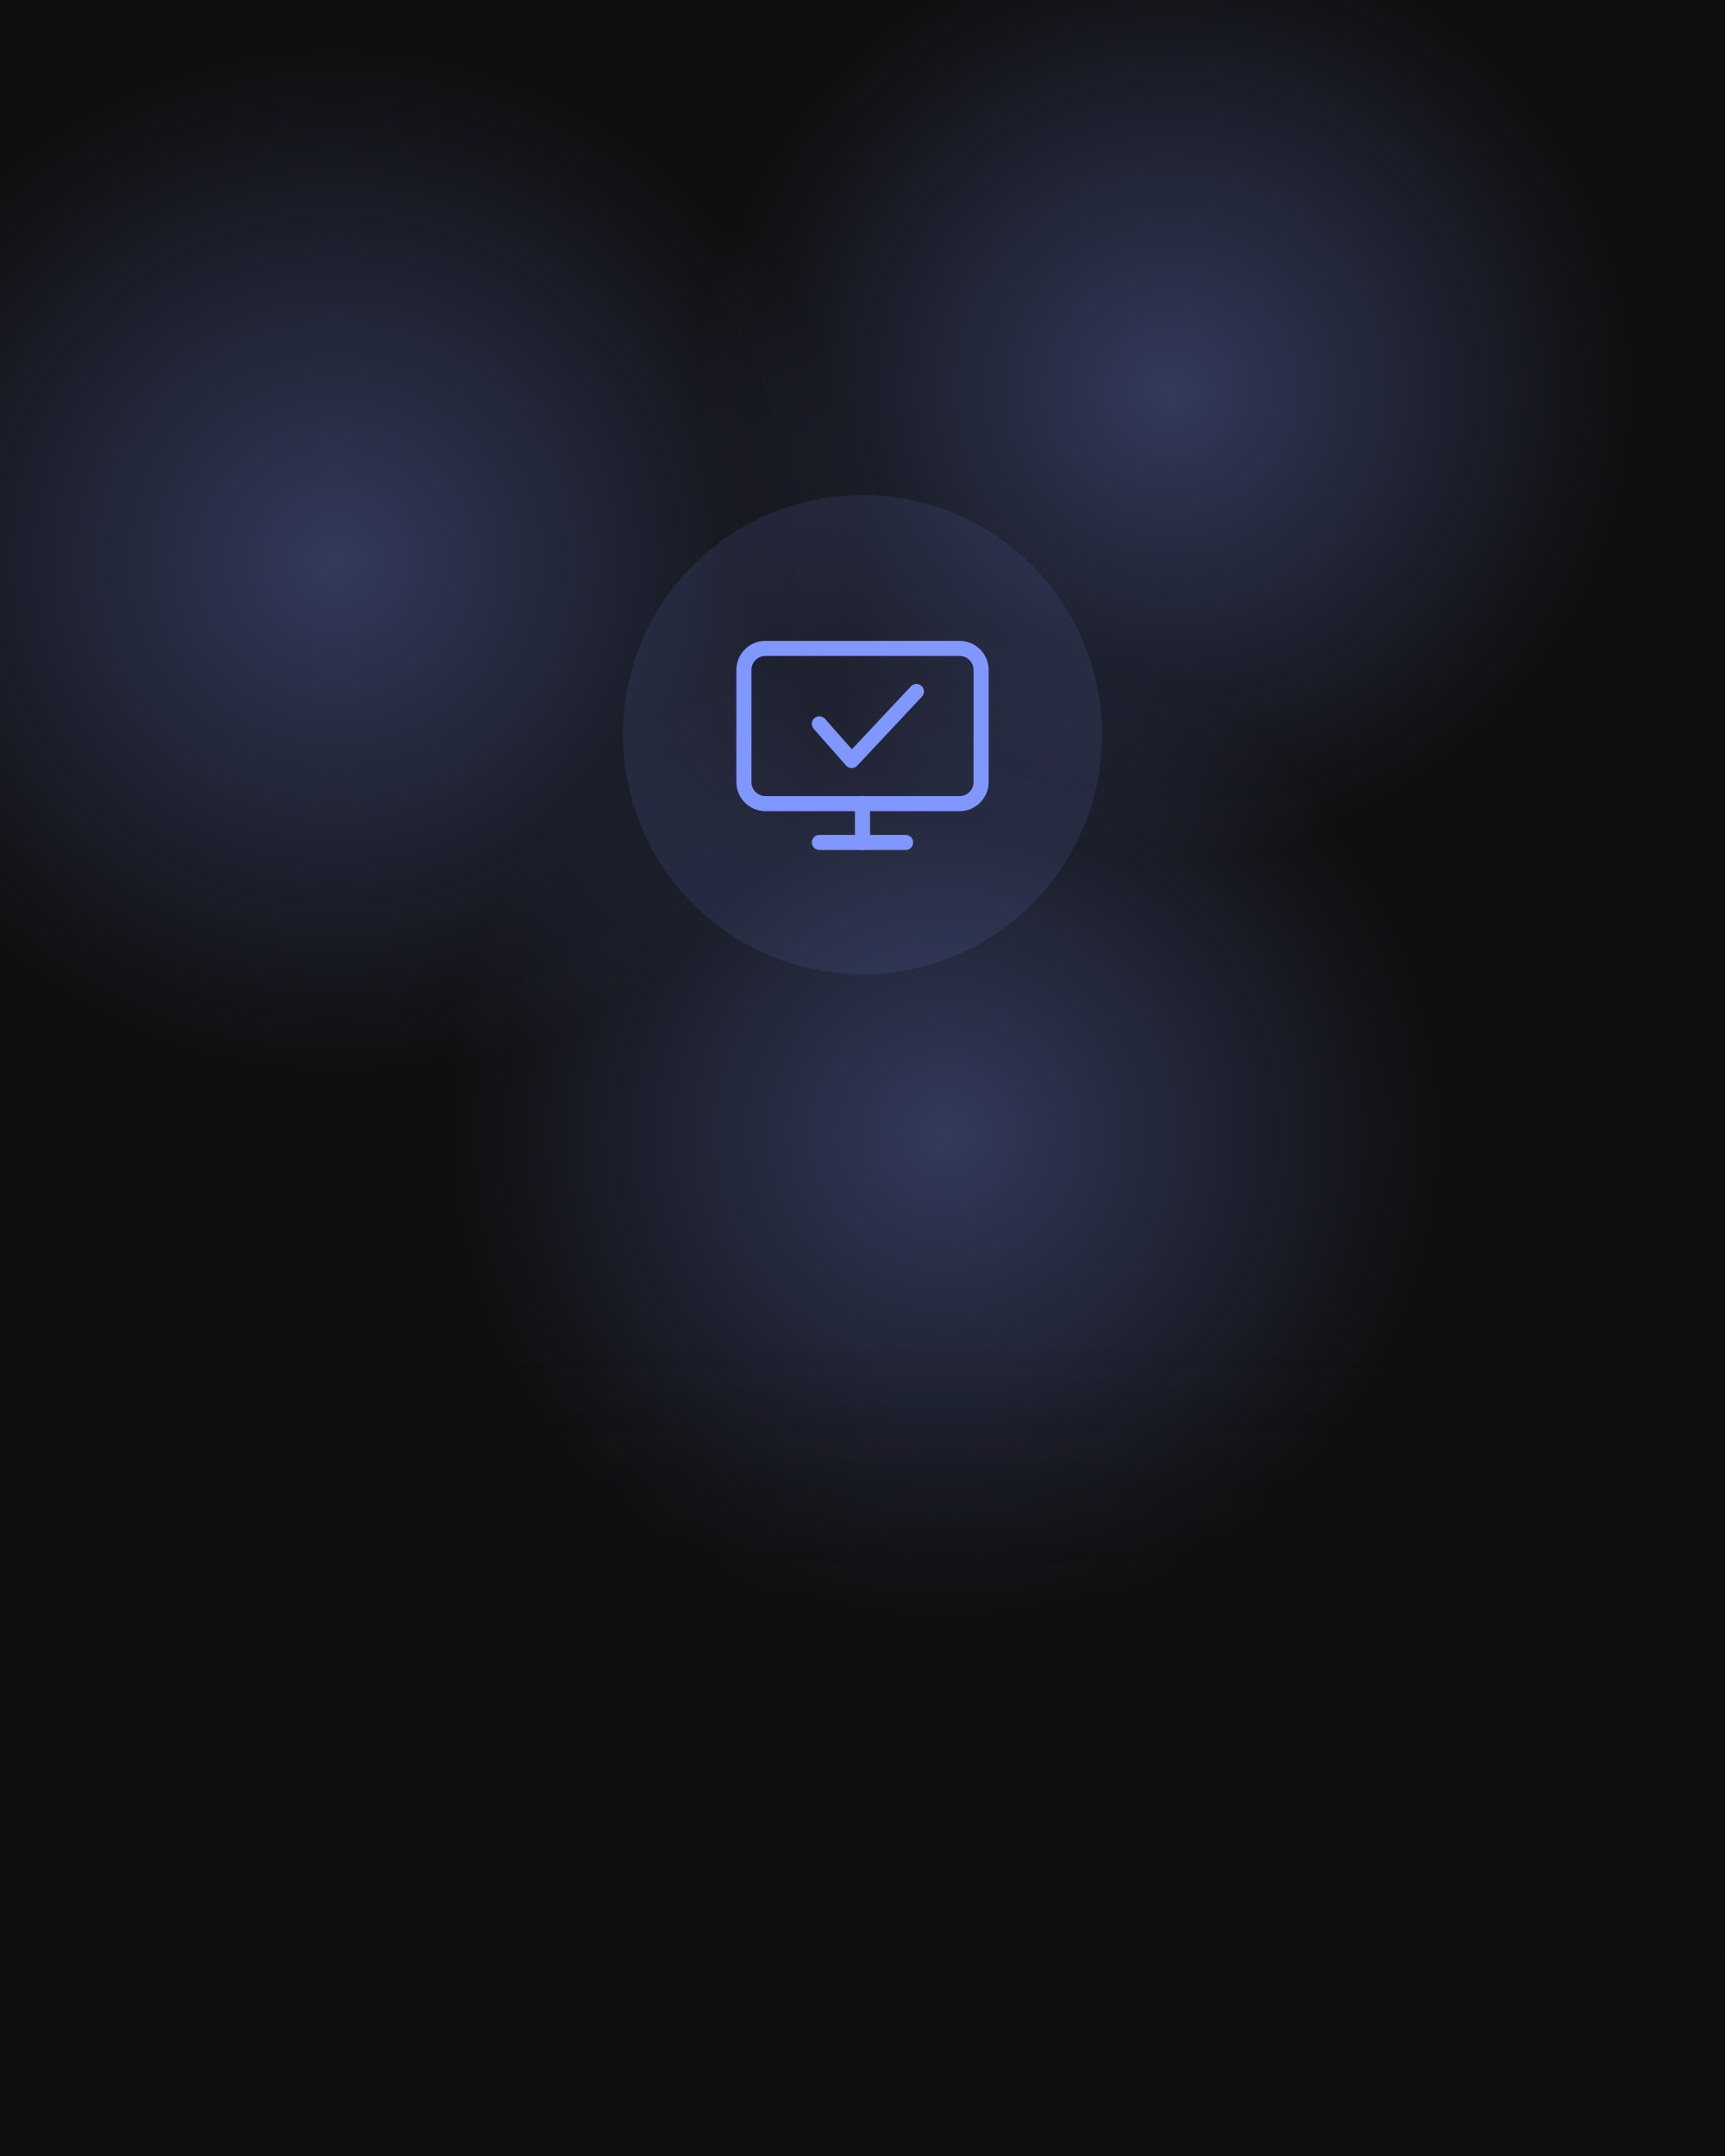
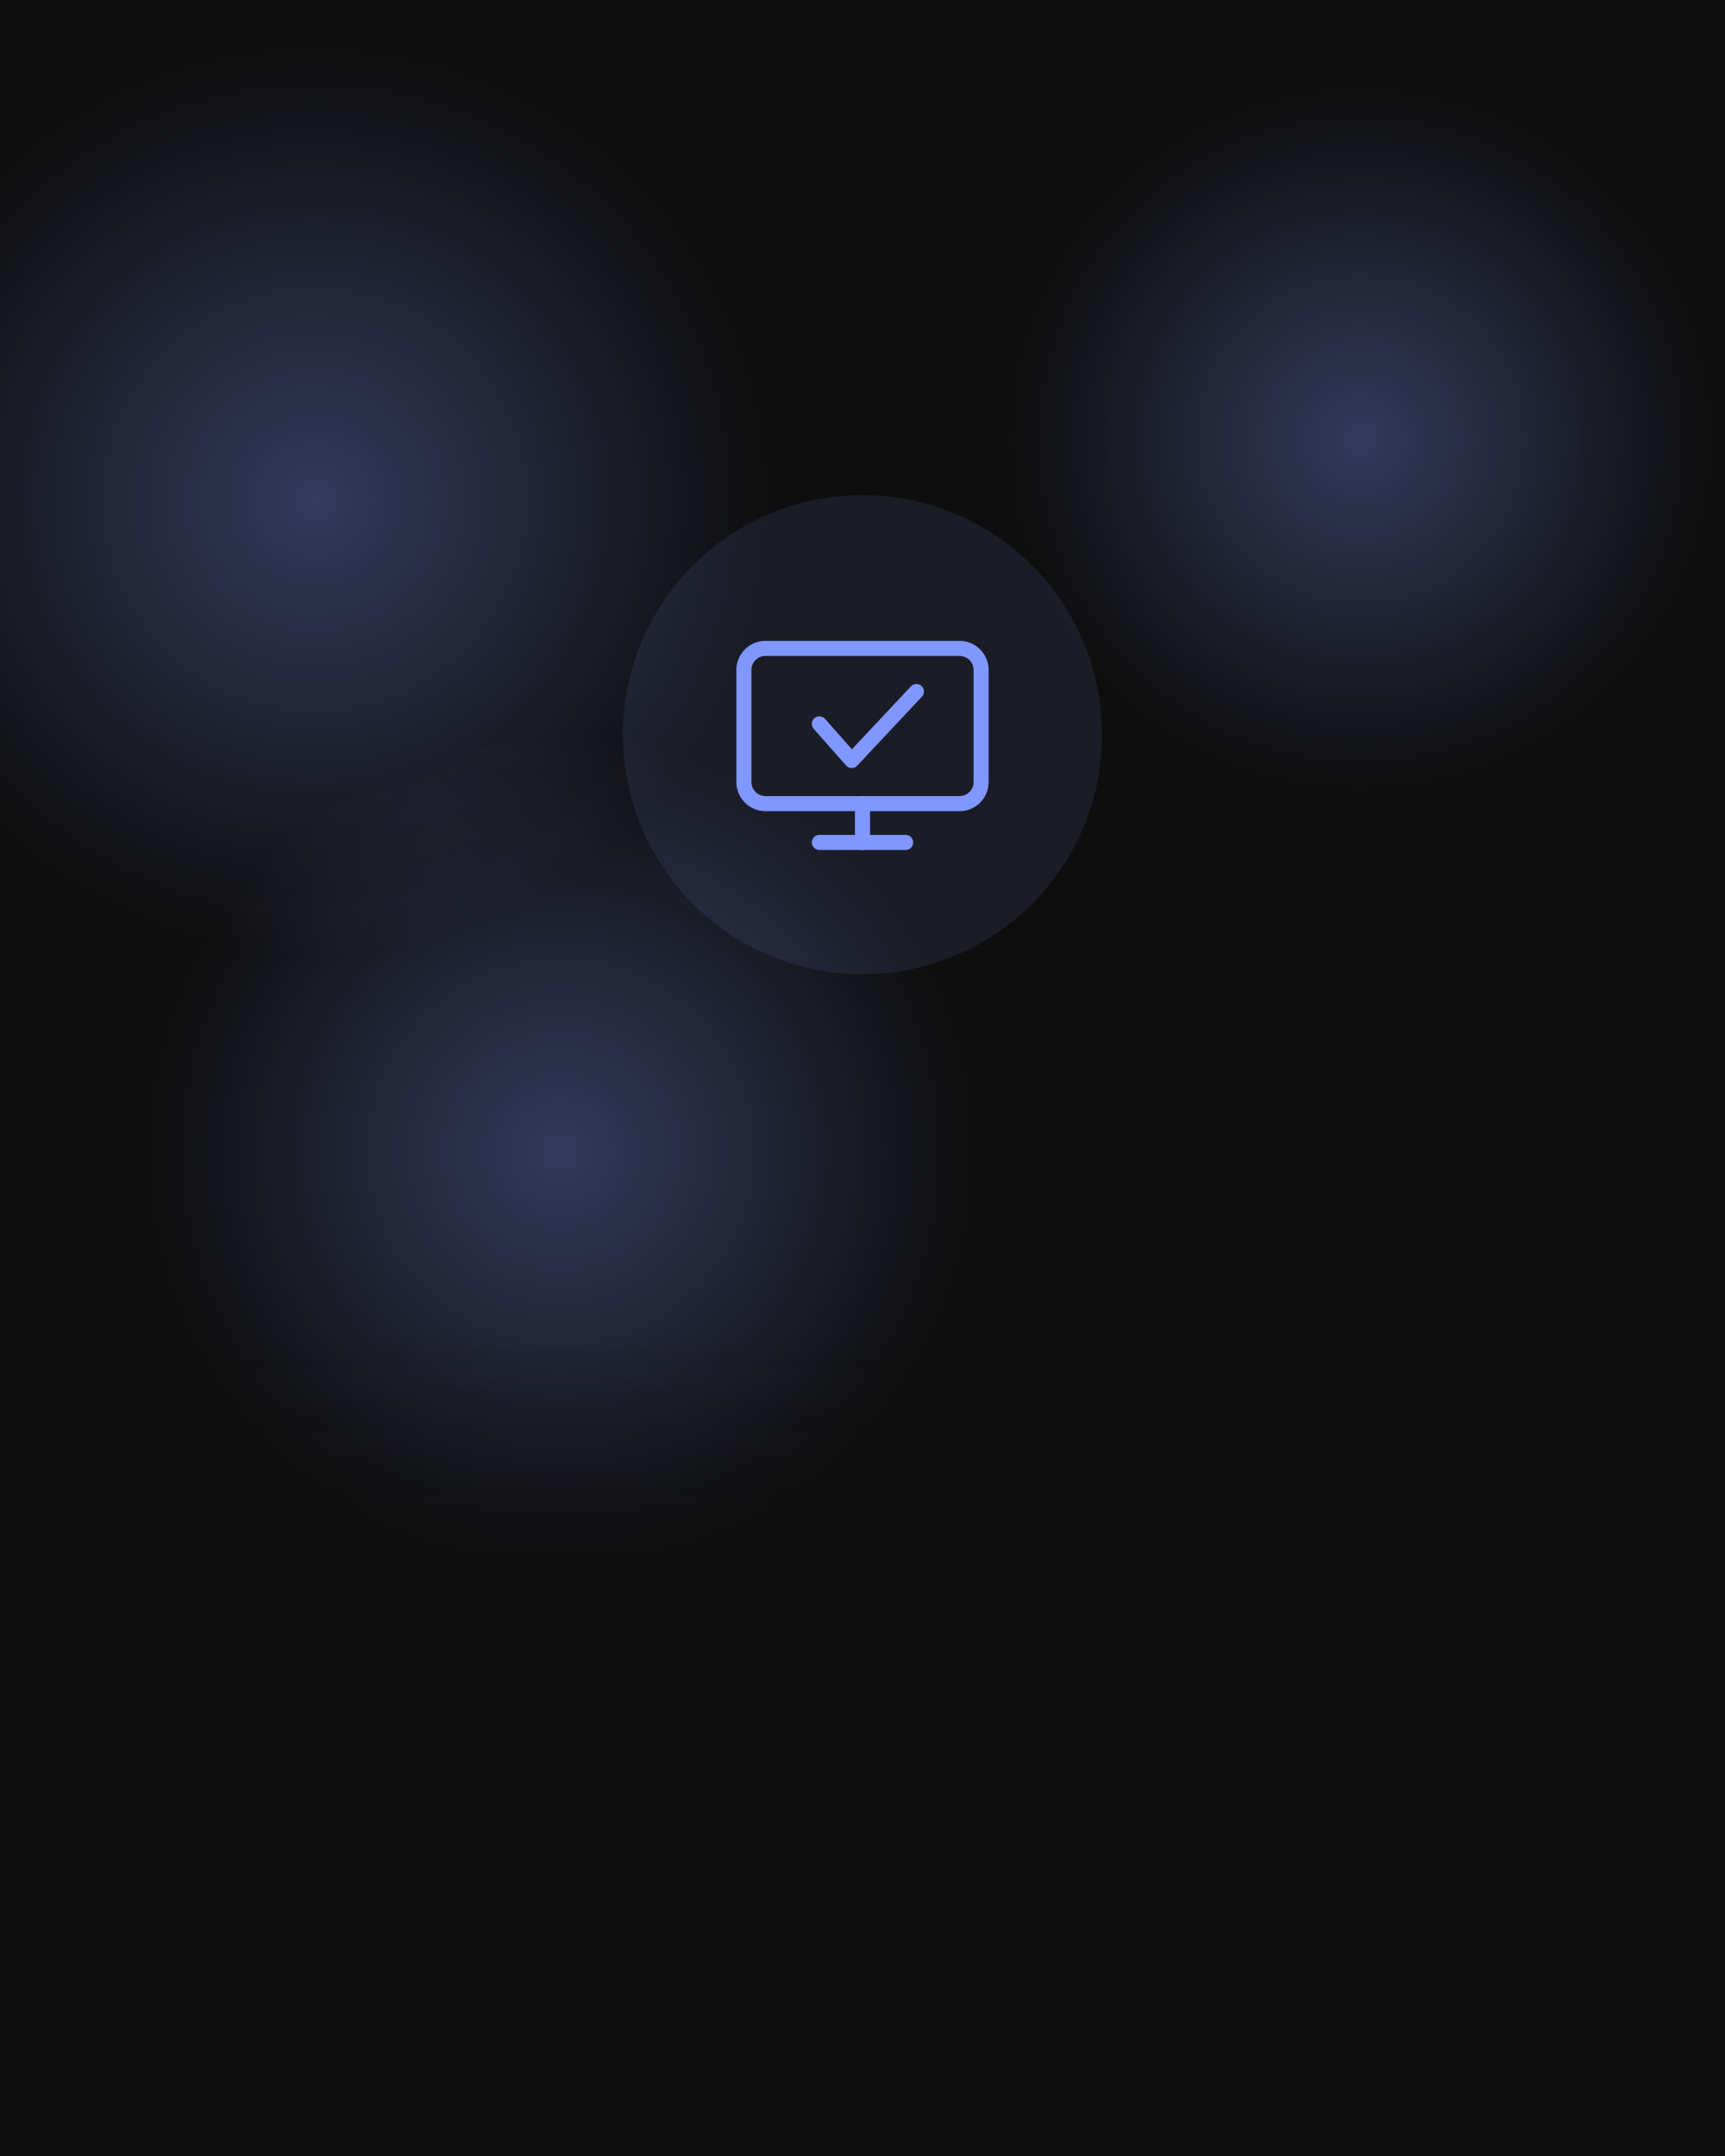
<svg xmlns="http://www.w3.org/2000/svg" width="1080" height="1350" viewBox="0 0 1080 1350">
  <defs>
    <radialGradient id="blob3_0" cx="50%" cy="50%" r="50%">
      <stop offset="0%" stop-color="#8097ff" stop-opacity="0.32" />
      <stop offset="100%" stop-color="#8097ff" stop-opacity="0" />
    </radialGradient>
    <radialGradient id="blob3_1" cx="50%" cy="50%" r="50%">
      <stop offset="0%" stop-color="#8097ff" stop-opacity="0.32" />
      <stop offset="100%" stop-color="#8097ff" stop-opacity="0" />
    </radialGradient>
    <radialGradient id="blob3_2" cx="50%" cy="50%" r="50%">
      <stop offset="0%" stop-color="#8097ff" stop-opacity="0.32" />
      <stop offset="100%" stop-color="#8097ff" stop-opacity="0" />
    </radialGradient>
    <linearGradient id="bottomFade_3" x1="0" y1="0" x2="0" y2="1">
      <stop offset="0%" stop-color="#0e0e0e" stop-opacity="0" />
      <stop offset="100%" stop-color="#0e0e0e" stop-opacity="0.9" />
    </linearGradient>
  </defs>
  <rect width="1080" height="1350" fill="#0e0e0e" />
-   <circle cx="210" cy="351" r="329" fill="url(#blob3_0)" />
-   <circle cx="733" cy="244" r="297" fill="url(#blob3_1)" />
-   <circle cx="592" cy="710" r="314" fill="url(#blob3_2)" />
+   <circle cx="197" cy="313" r="287" fill="url(#blob3_0)" />
+   <circle cx="852" cy="275" r="222" fill="url(#blob3_1)" />
+   <circle cx="351" cy="721" r="260" fill="url(#blob3_2)" />
  <circle cx="540" cy="460" r="150" fill="#8097ff" opacity="0.10" />
  <g transform="translate(540,460) scale(1.35)">
    <rect x="-55" y="-40" width="110" height="72" rx="10" fill="none" stroke="#8097ff" stroke-width="7" stroke-linecap="round" stroke-linejoin="round" />
    <line x1="-20" y1="50" x2="20" y2="50" fill="none" stroke="#8097ff" stroke-width="7" stroke-linecap="round" stroke-linejoin="round" />
    <line x1="0" y1="32" x2="0" y2="50" fill="none" stroke="#8097ff" stroke-width="7" stroke-linecap="round" stroke-linejoin="round" />
    <path d="M -20 -5 L -5 12 L 25 -20" fill="none" stroke="#8097ff" stroke-width="7" stroke-linecap="round" stroke-linejoin="round" />
  </g>
  <rect x="0" y="837" width="1080" height="513" fill="url(#bottomFade_3)" />
</svg>
